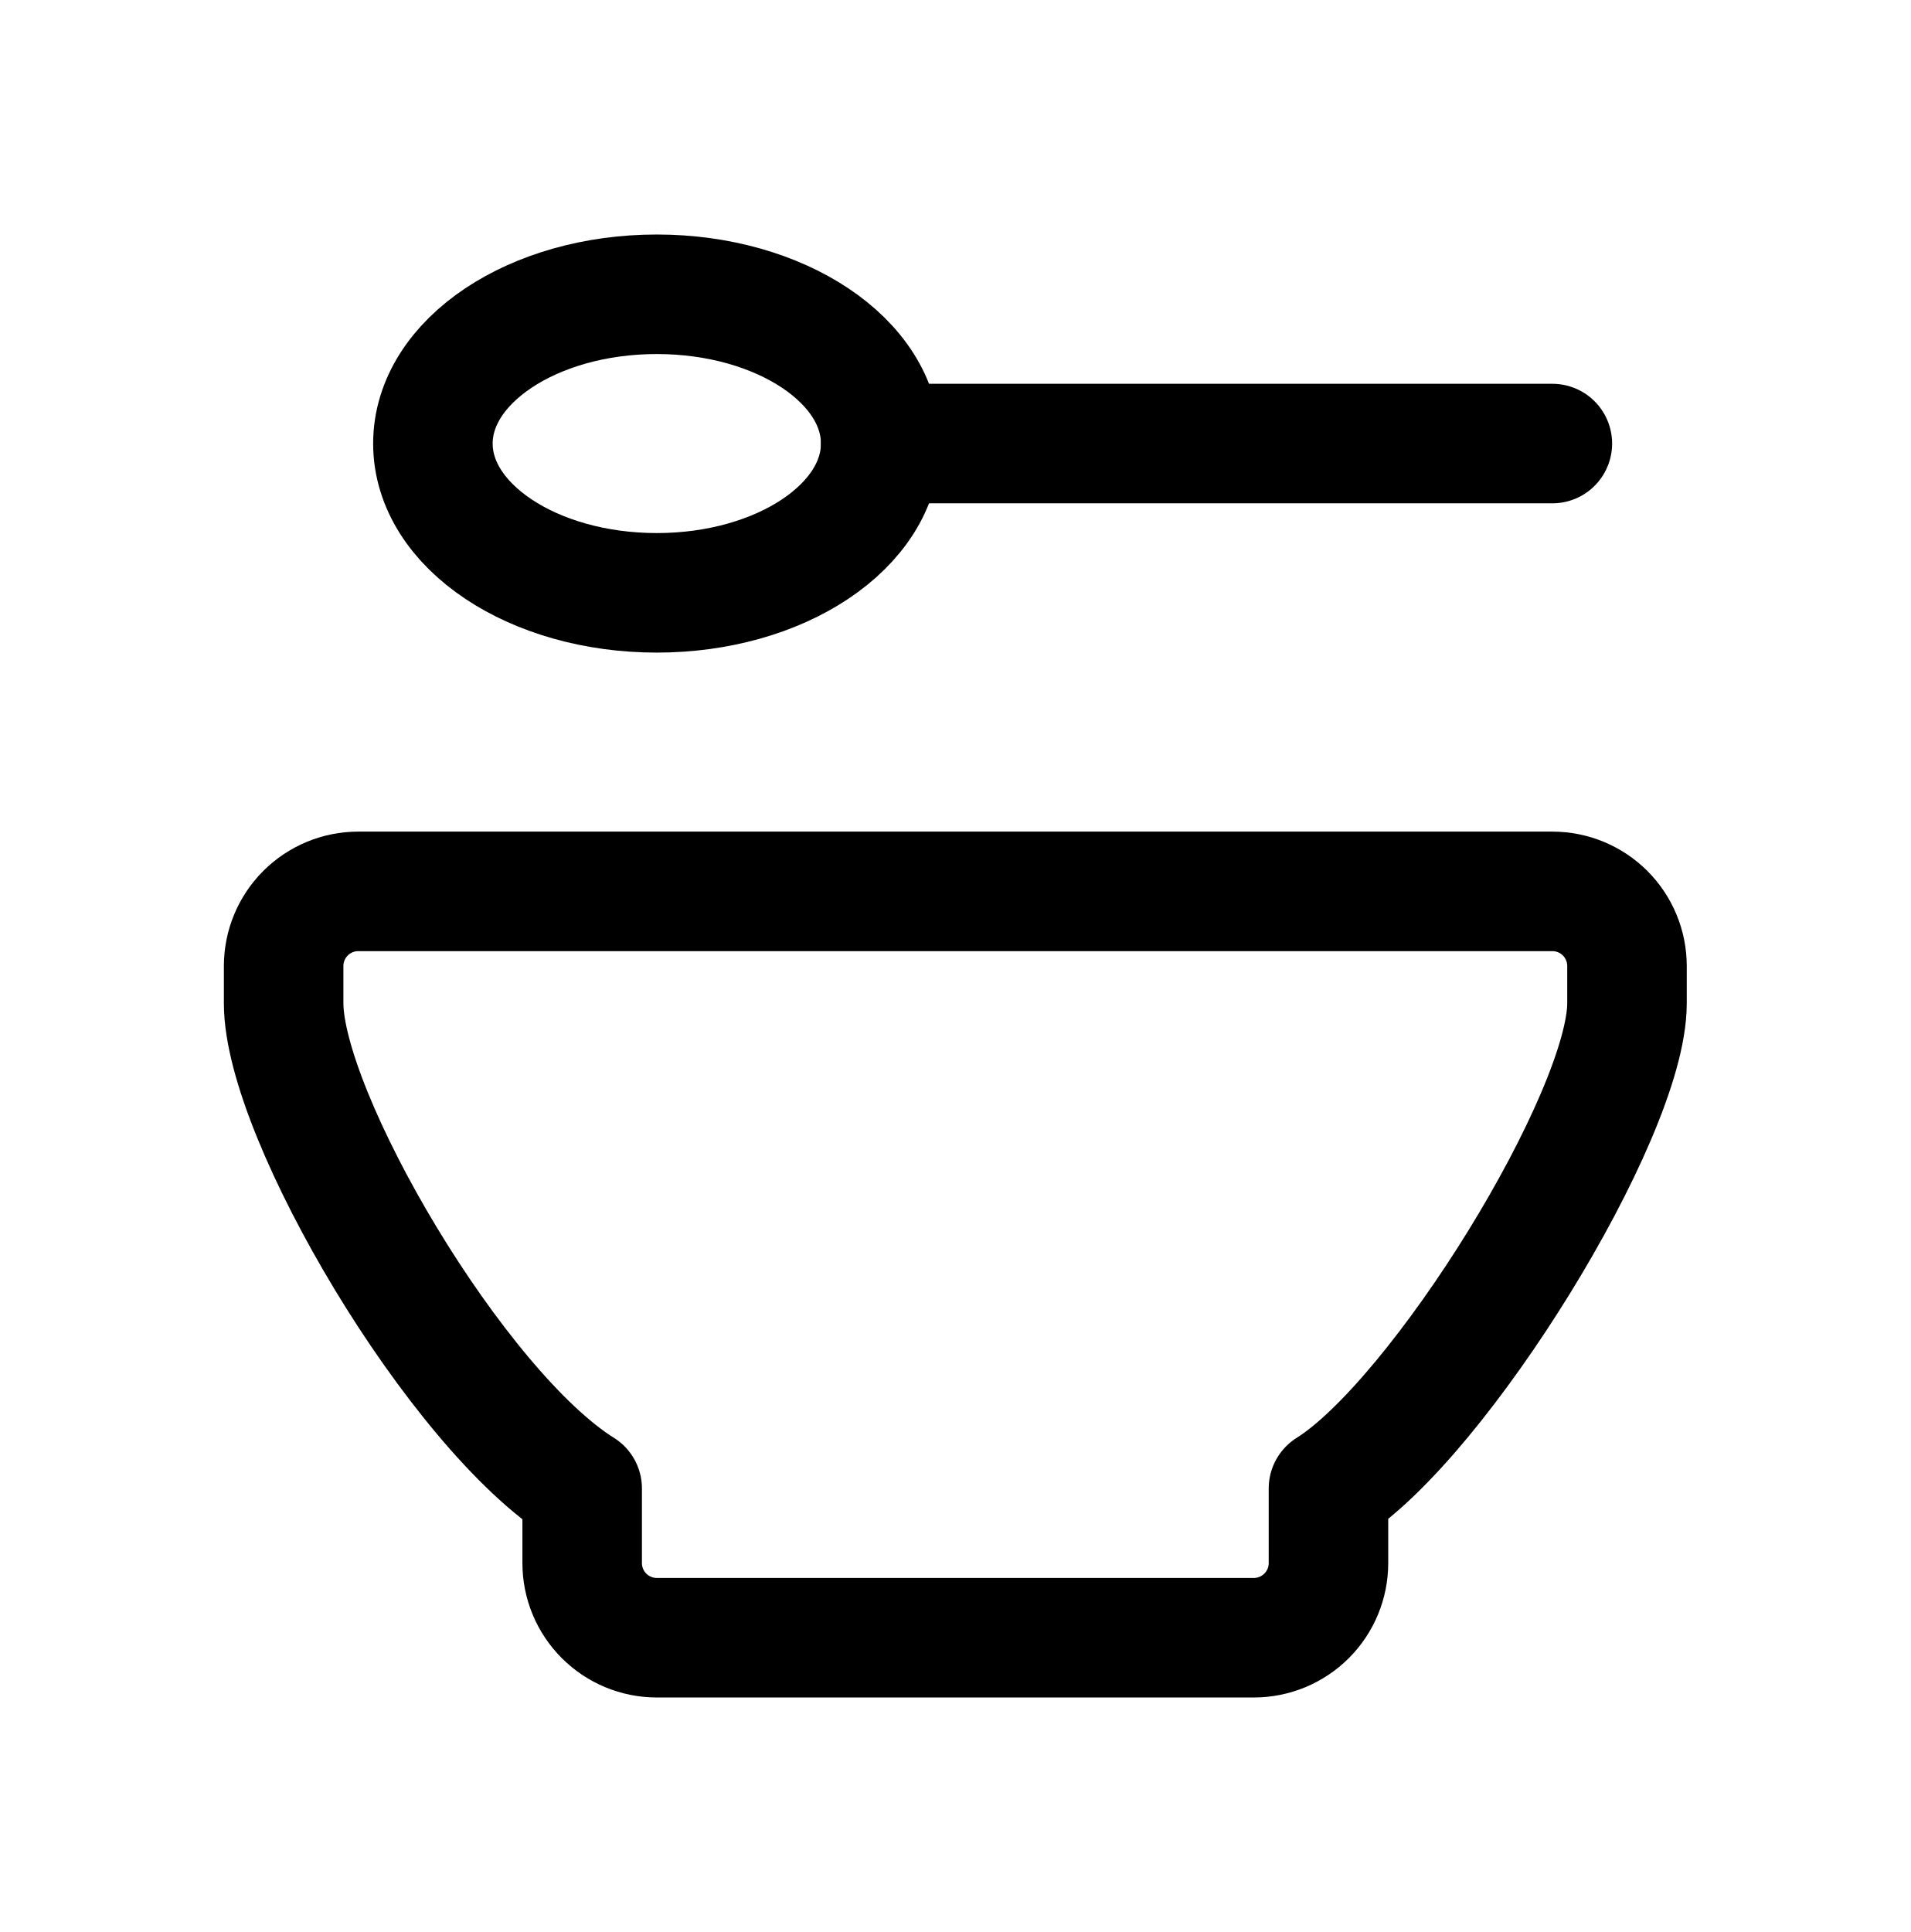
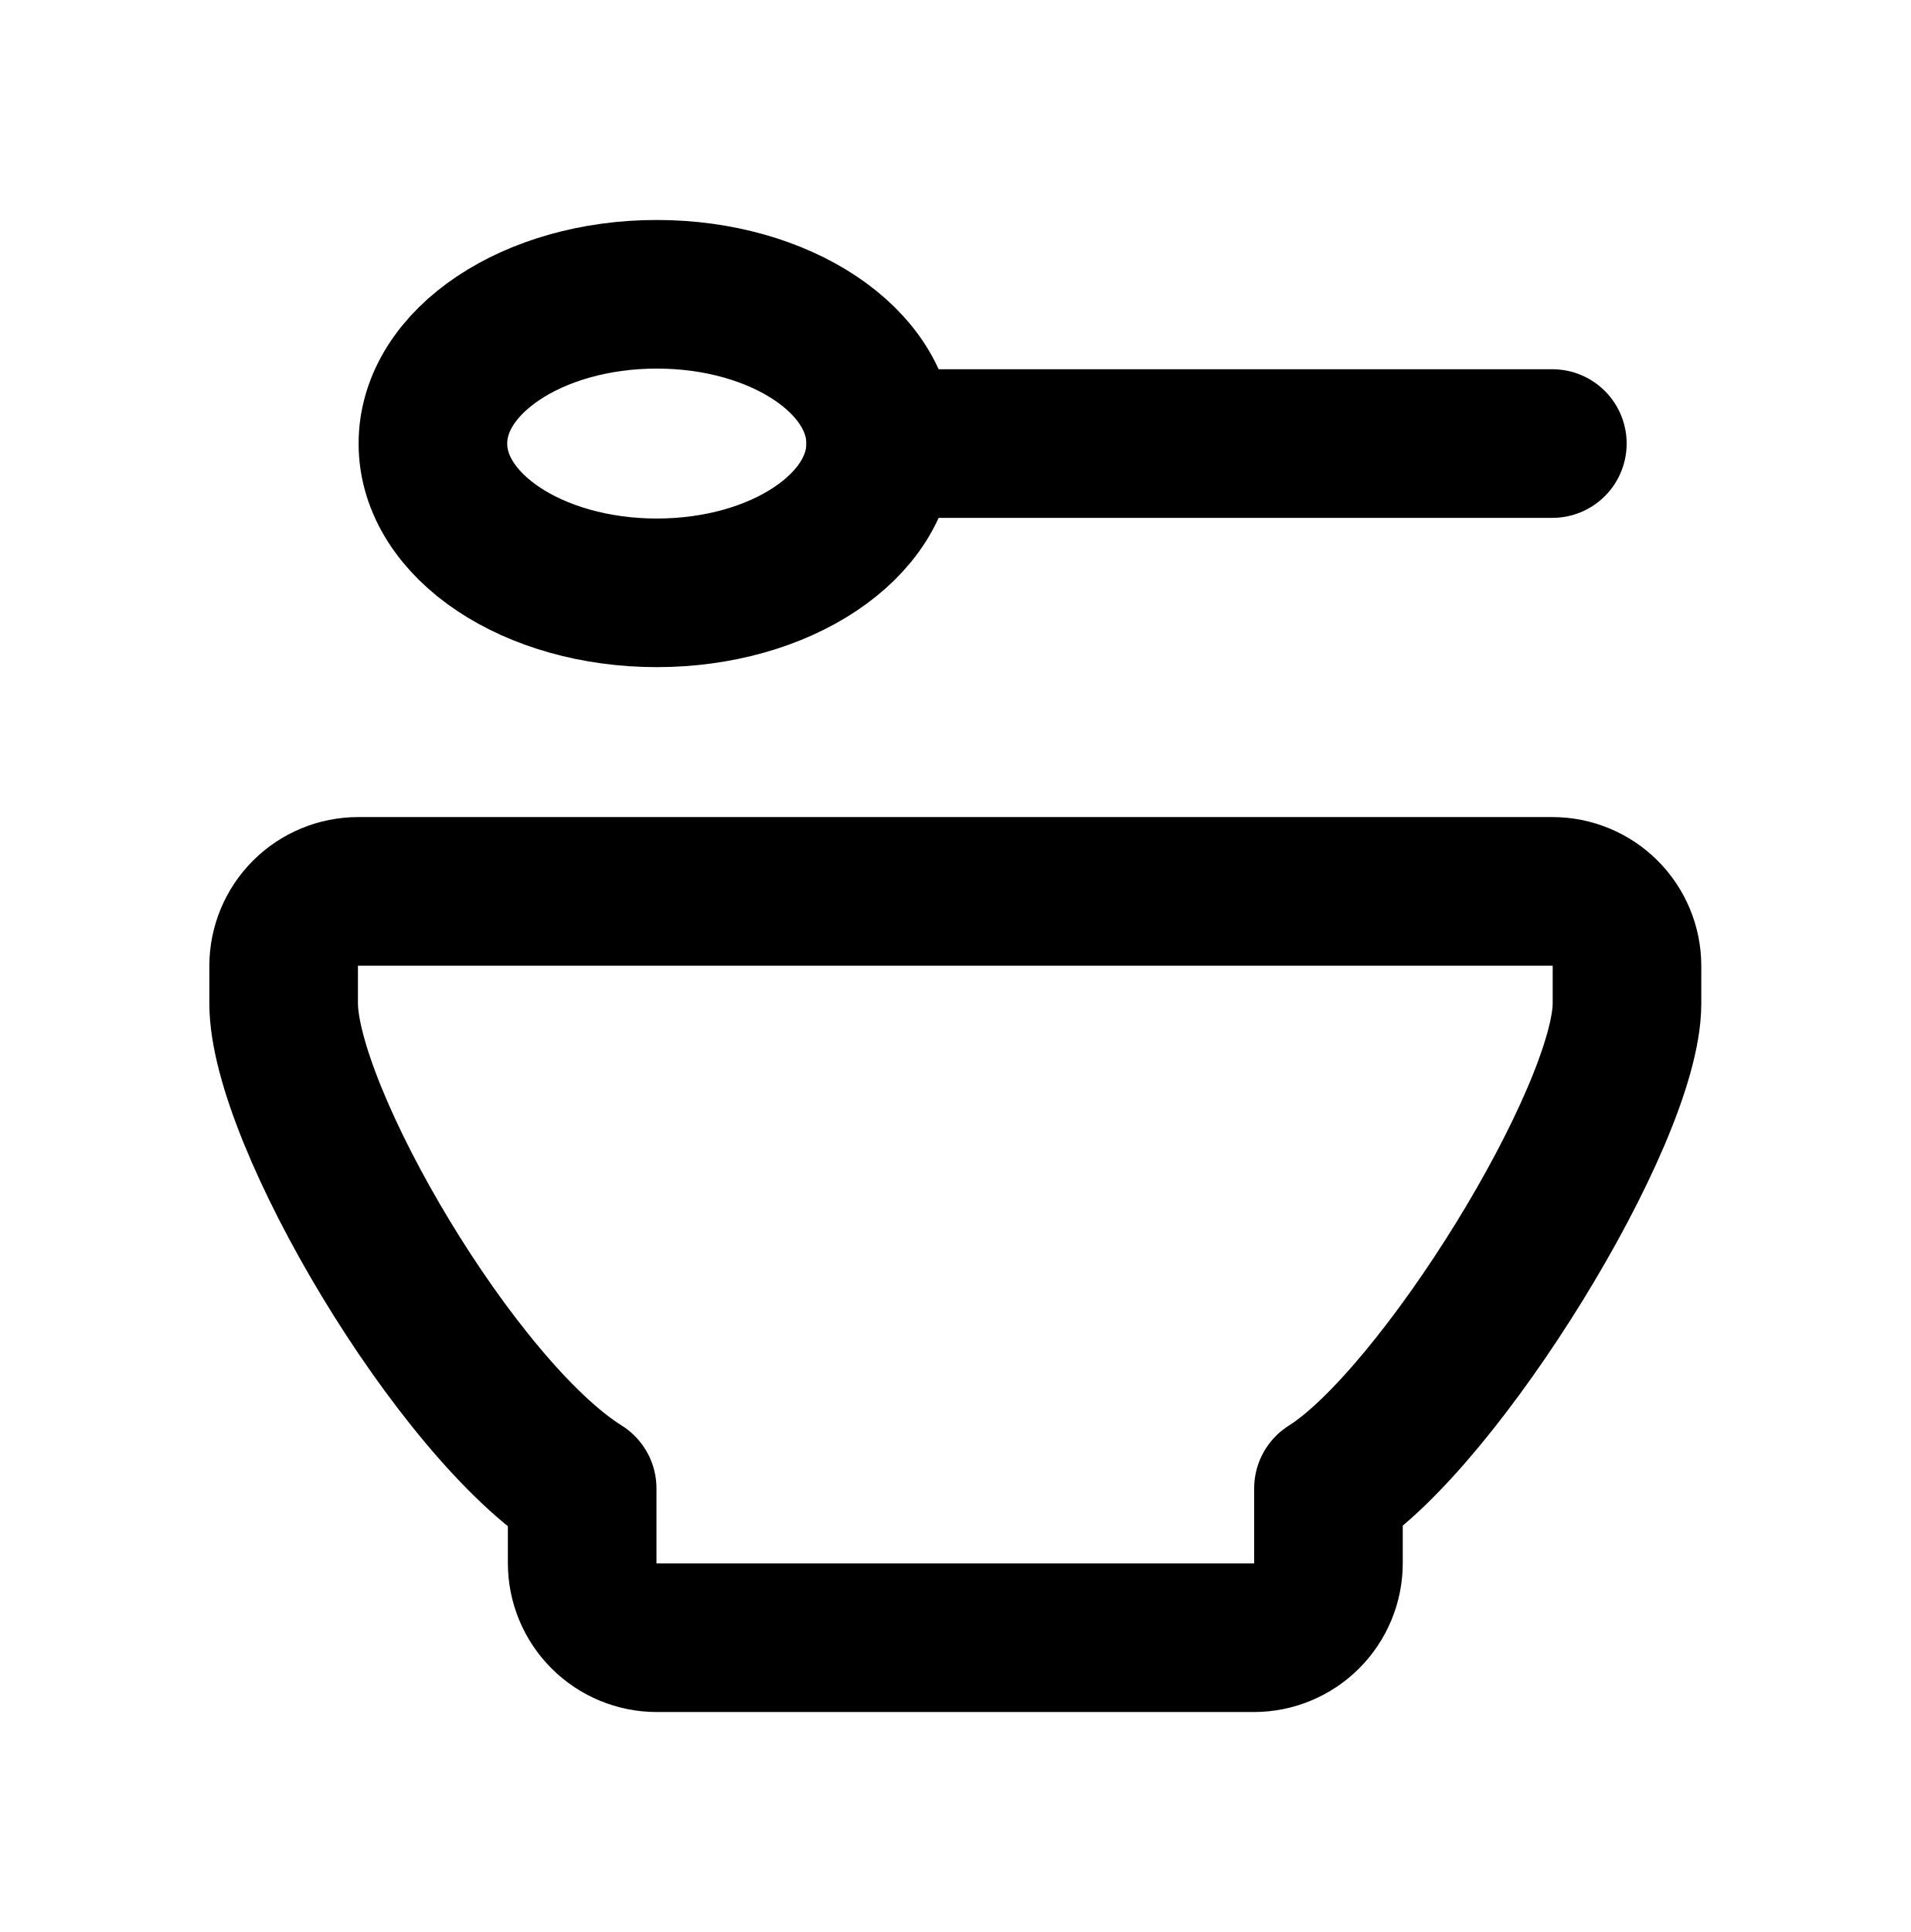
<svg xmlns="http://www.w3.org/2000/svg" width="90" height="91" viewBox="0 0 90 91" fill="none">
  <g id="Bowl-Spoon--Streamline-Tabler">
-     <path id="Vector" d="M16.877 41.985H73.123C74.056 41.985 74.95 42.355 75.609 43.014C76.268 43.673 76.639 44.568 76.639 45.5V47.258C76.639 52.531 67.79 66.849 62.577 70.108V73.623C62.577 74.556 62.207 75.45 61.547 76.109C60.888 76.768 59.994 77.139 59.062 77.139H30.938C30.006 77.139 29.112 76.768 28.453 76.109C27.793 75.45 27.423 74.556 27.423 73.623V70.108C21.492 66.403 13.361 52.531 13.361 47.258V45.5C13.361 44.568 13.732 43.673 14.391 43.014C15.05 42.355 15.944 41.985 16.877 41.985Z" stroke="black" stroke-width="5.63" stroke-linecap="round" stroke-linejoin="round" />
-     <path id="Vector_2" d="M30.938 27.923C36.763 27.923 41.485 24.777 41.485 20.892C41.485 17.008 36.763 13.861 30.938 13.861C25.113 13.861 20.392 17.008 20.392 20.892C20.392 24.777 25.113 27.923 30.938 27.923Z" stroke="black" stroke-width="5.63" stroke-linecap="round" stroke-linejoin="round" />
-     <path id="Vector_3" d="M41.485 20.892H73.123" stroke="black" stroke-width="5.63" stroke-linecap="round" stroke-linejoin="round" />
+     <path id="Vector" d="M16.877 41.985H73.123C74.056 41.985 74.95 42.355 75.609 43.014C76.268 43.673 76.639 44.568 76.639 45.5V47.258C76.639 52.531 67.79 66.849 62.577 70.108V73.623C62.577 74.556 62.207 75.45 61.547 76.109C60.888 76.768 59.994 77.139 59.062 77.139H30.938C30.006 77.139 29.112 76.768 28.453 76.109C27.793 75.45 27.423 74.556 27.423 73.623V70.108C21.492 66.403 13.361 52.531 13.361 47.258V45.5C13.361 44.568 13.732 43.673 14.391 43.014C15.05 42.355 15.944 41.985 16.877 41.985Z" stroke="black" stroke-width="7.0" stroke-linecap="round" stroke-linejoin="round" />
+     <path id="Vector_2" d="M30.938 27.923C36.763 27.923 41.485 24.777 41.485 20.892C41.485 17.008 36.763 13.861 30.938 13.861C25.113 13.861 20.392 17.008 20.392 20.892C20.392 24.777 25.113 27.923 30.938 27.923Z" stroke="black" stroke-width="7.0" stroke-linecap="round" stroke-linejoin="round" />
+     <path id="Vector_3" d="M41.485 20.892H73.123" stroke="black" stroke-width="7.0" stroke-linecap="round" stroke-linejoin="round" />
  </g>
</svg>
